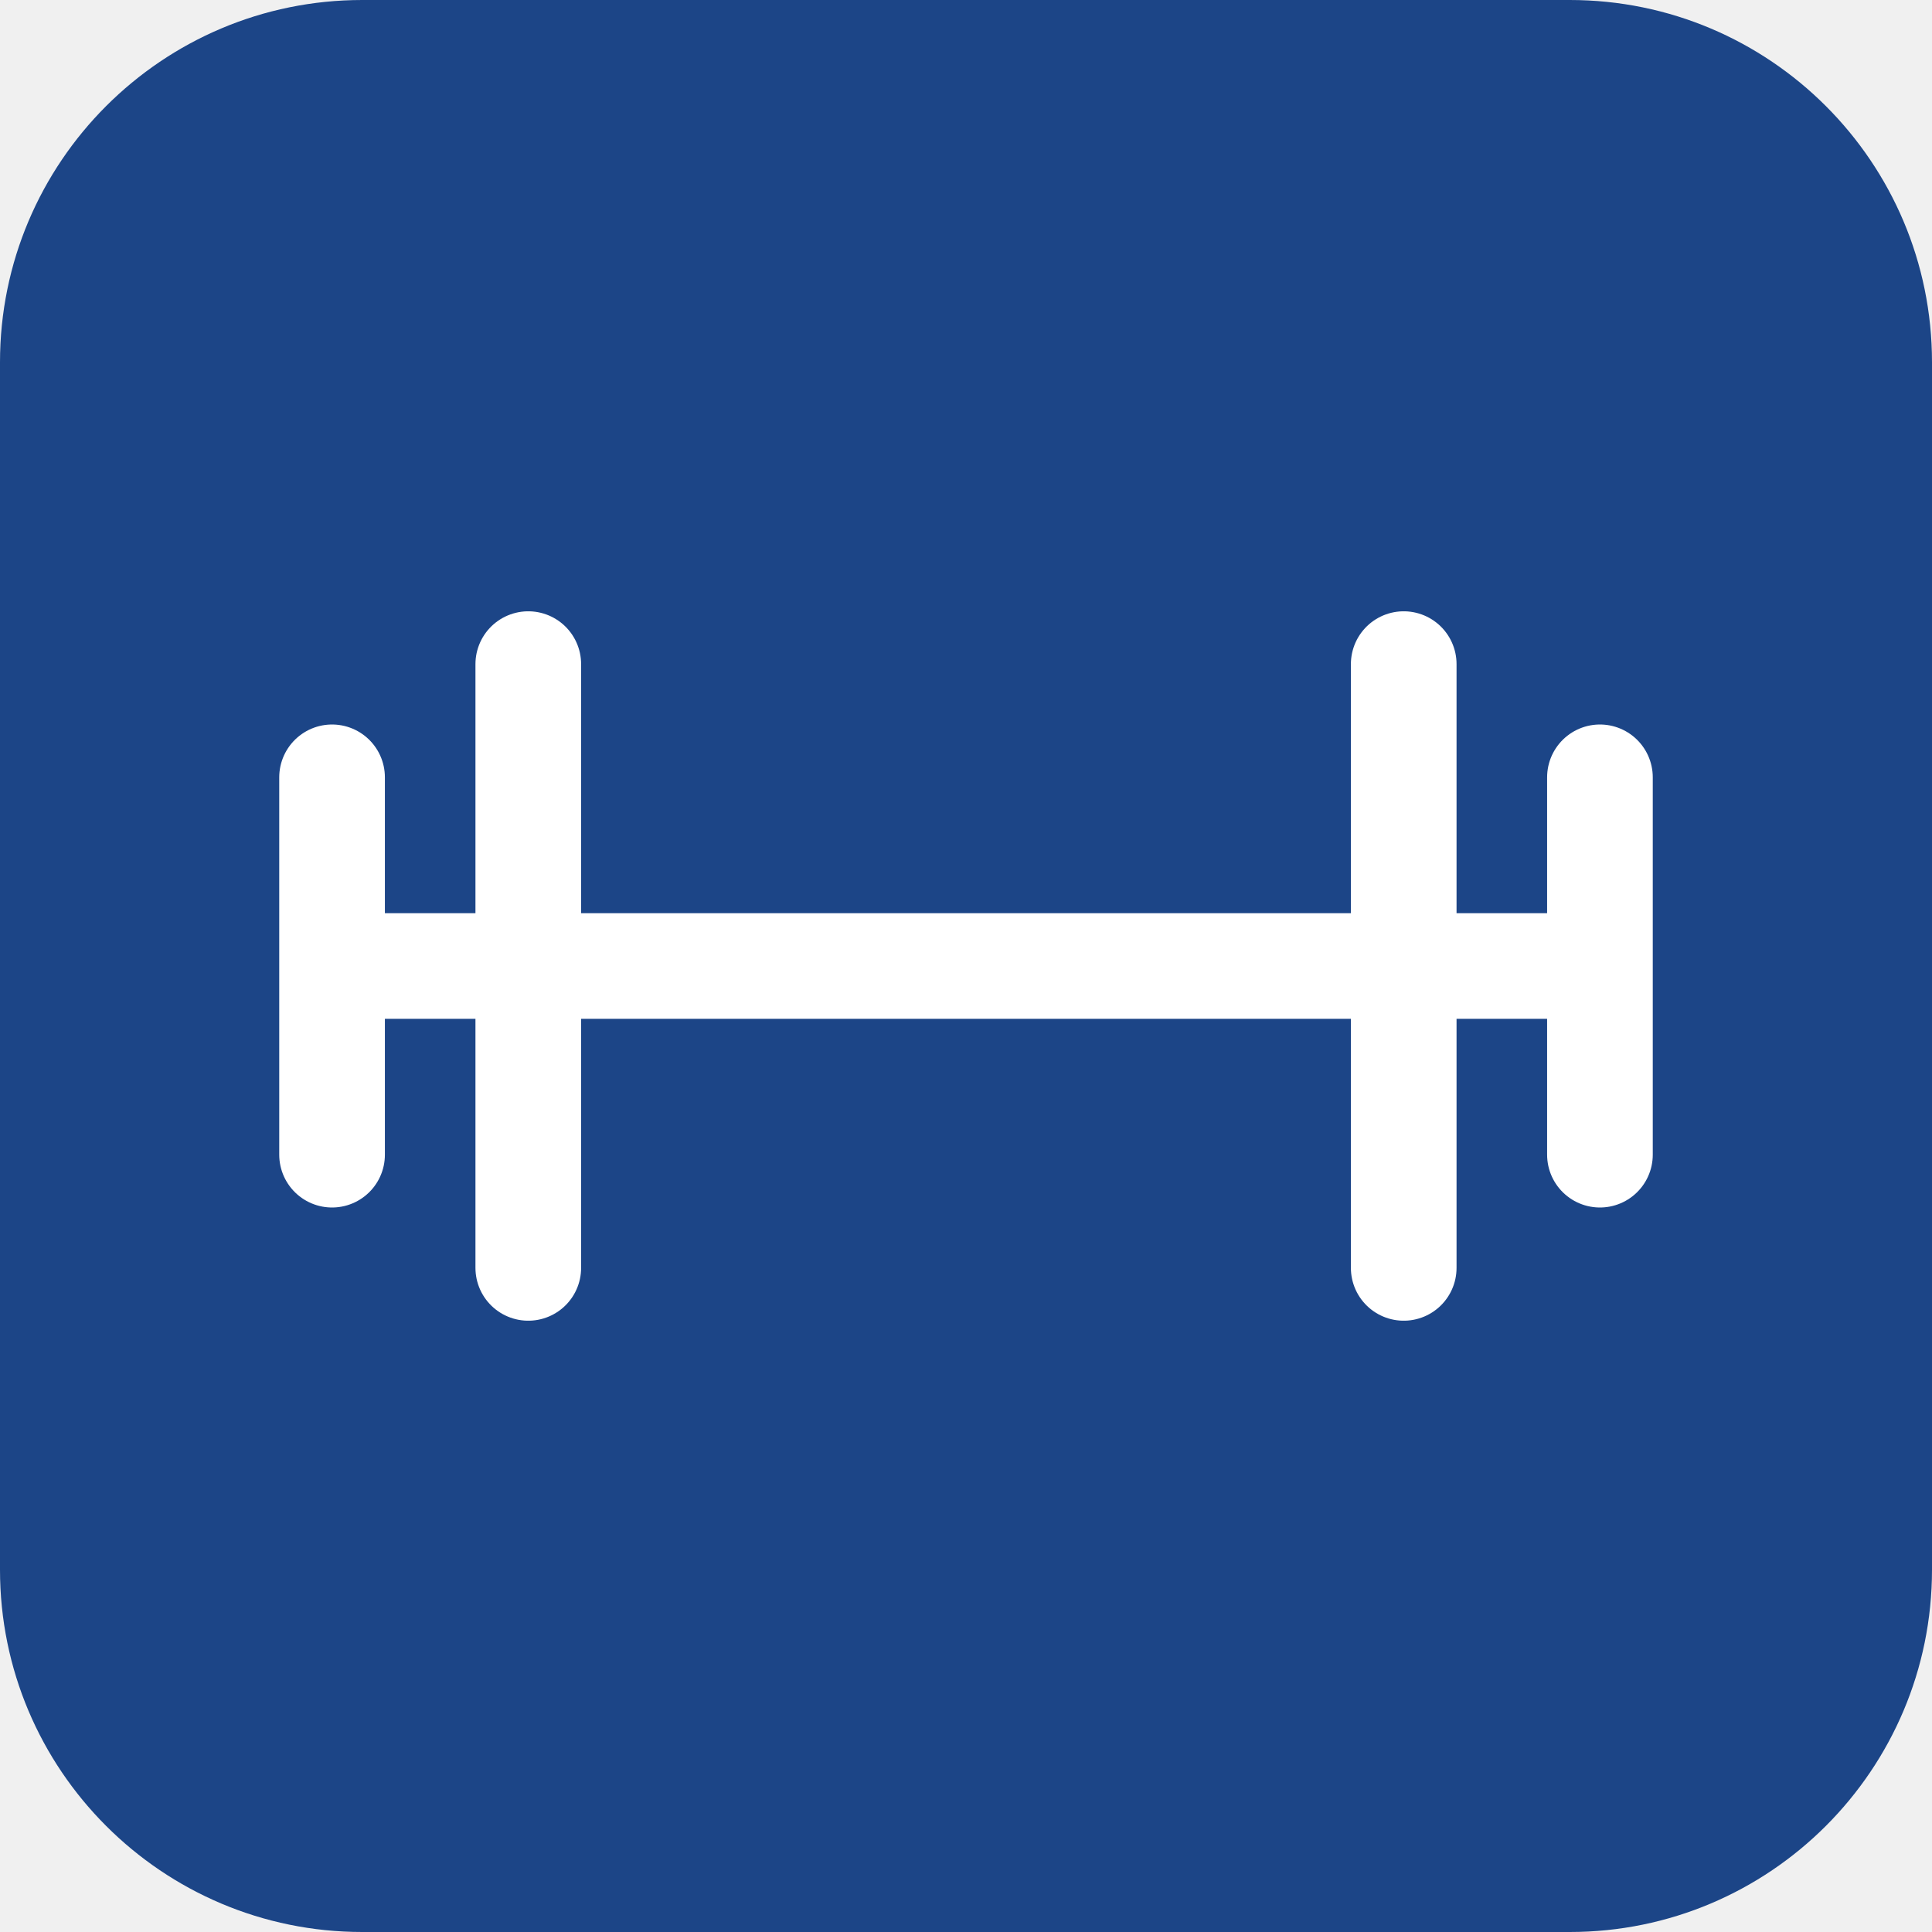
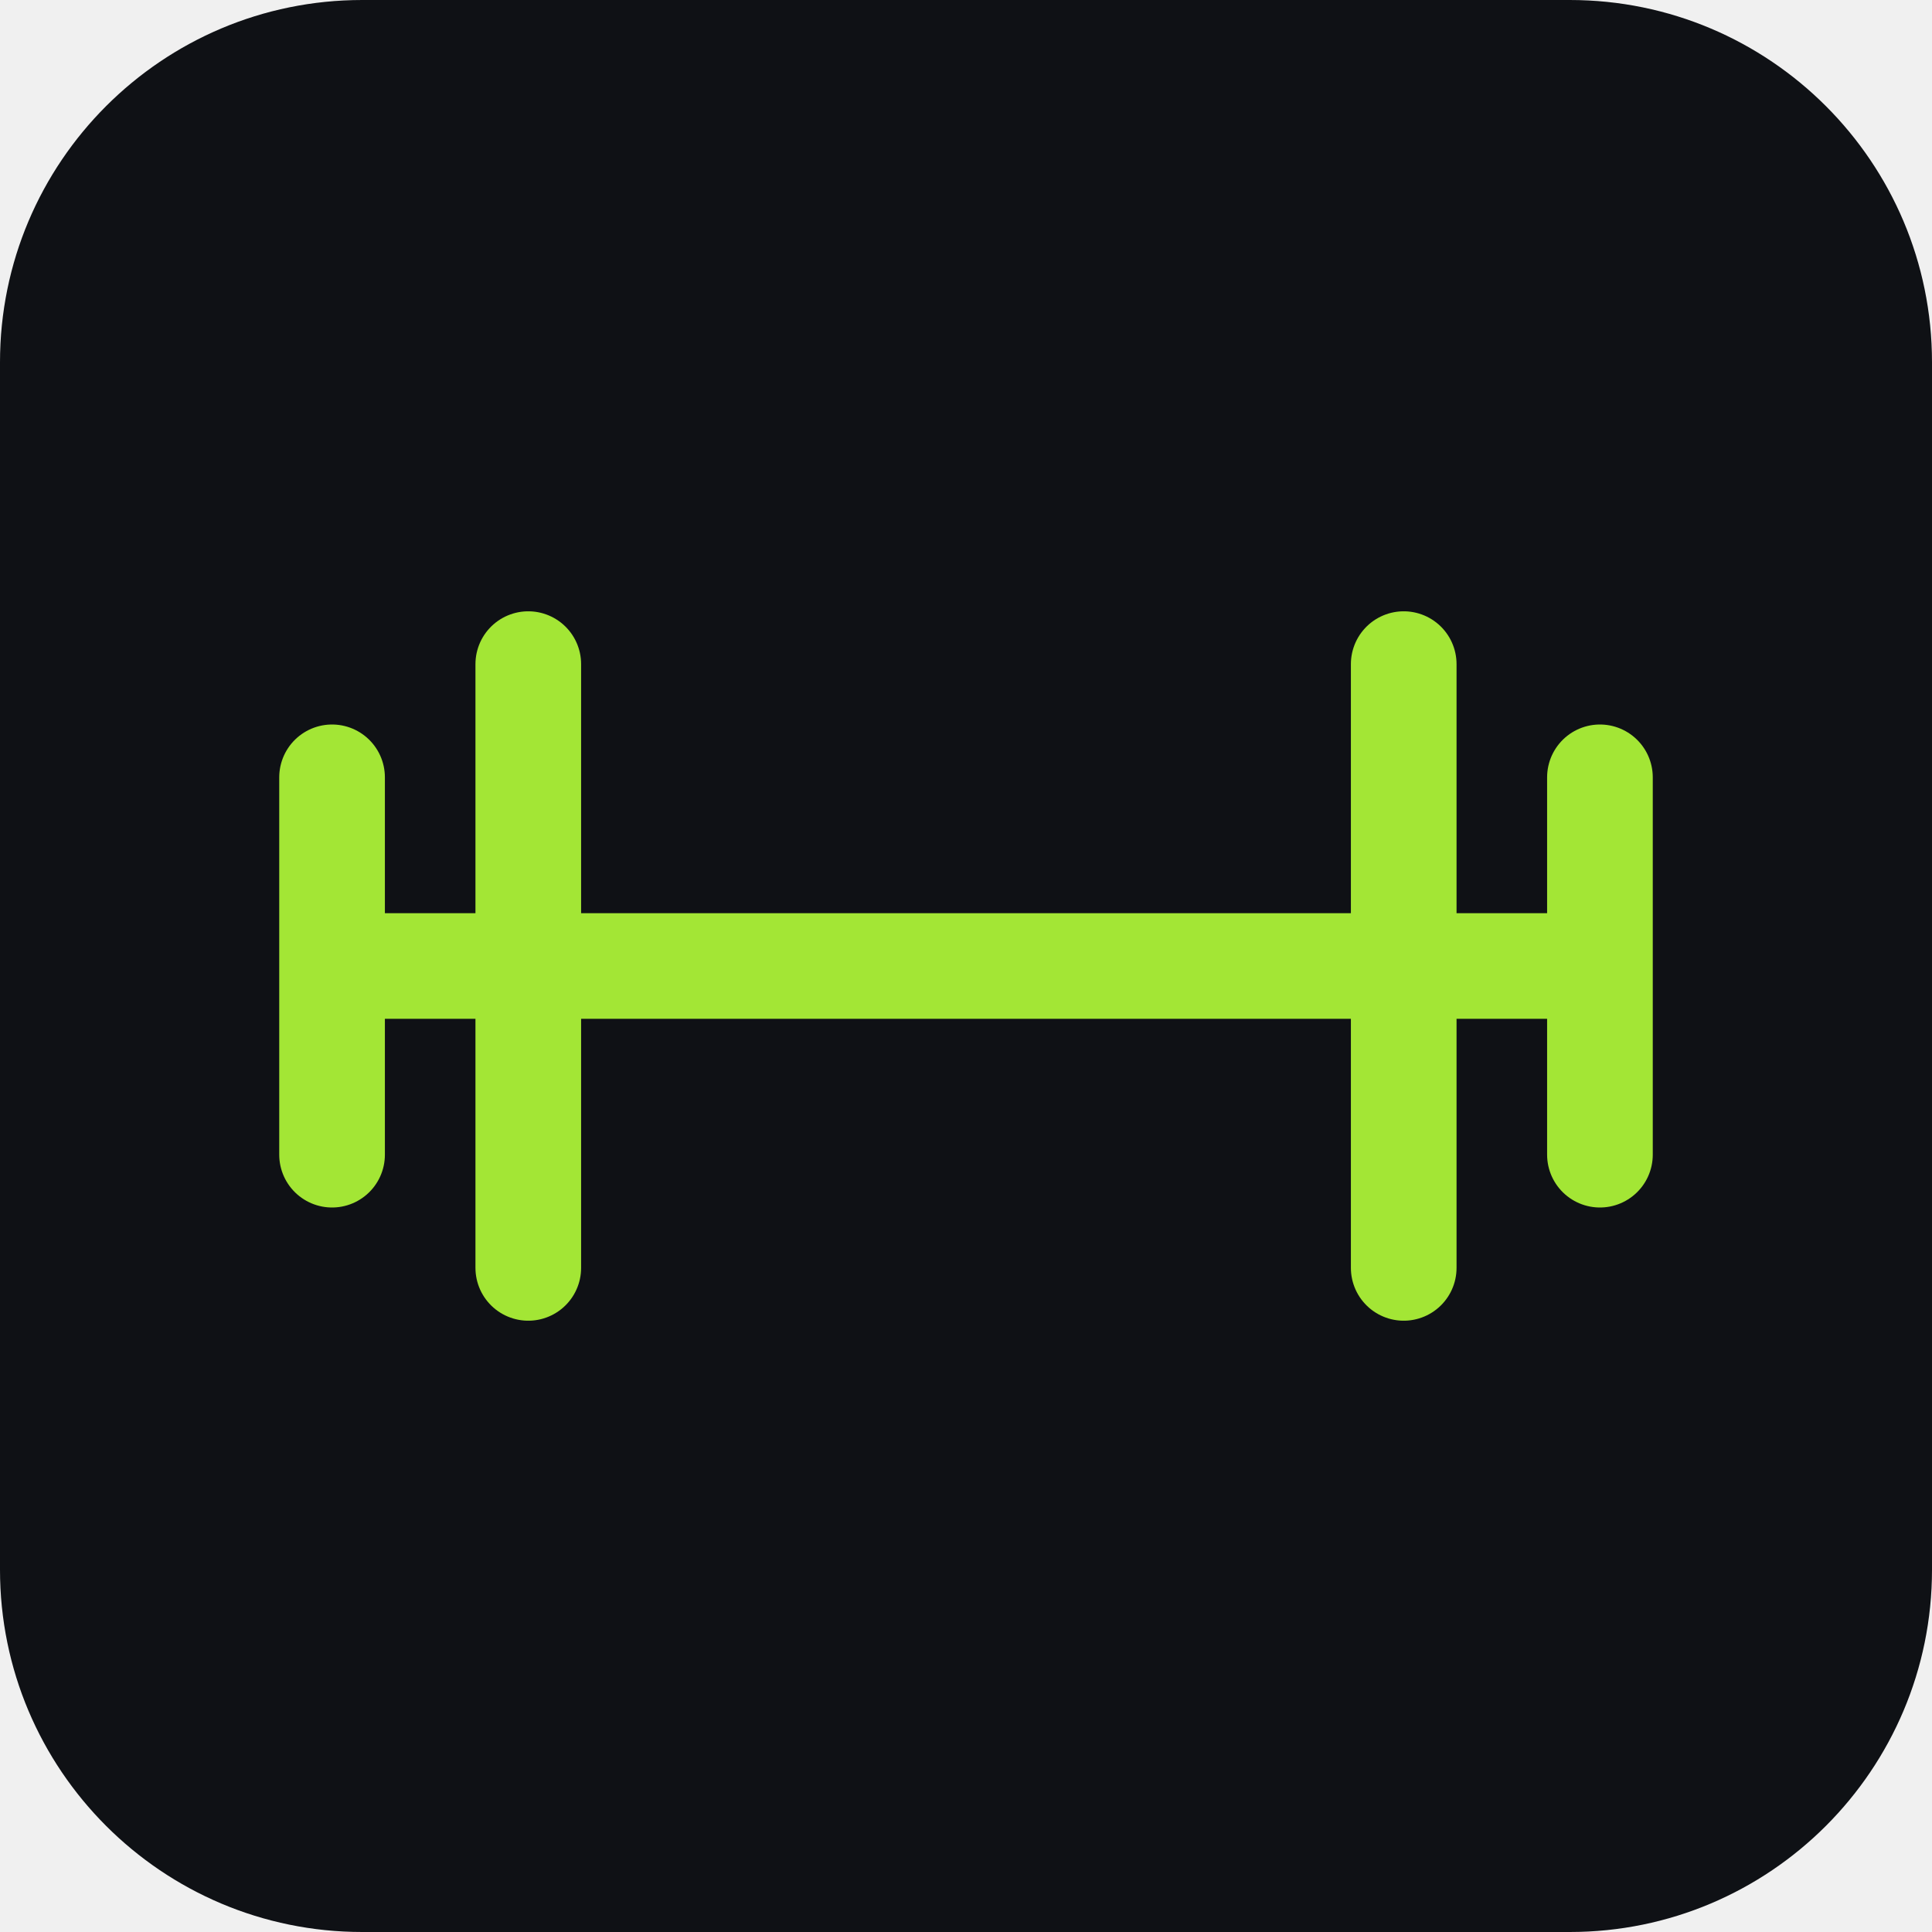
<svg xmlns="http://www.w3.org/2000/svg" viewBox="0 0 512 512">
-   <rect width="512" height="512" rx="96" fill="#1c4587" />
-   <g stroke="#ffffff" stroke-width="28" stroke-linecap="round">
+   <rect width="512" height="512" rx="96" fill="#0f1115" />
+   <g stroke="#a3e635" stroke-width="28" stroke-linecap="round">
    <line x1="96" y1="256" x2="416" y2="256" />
    <line x1="140" y1="176" x2="140" y2="336" />
    <line x1="372" y1="176" x2="372" y2="336" />
    <line x1="88" y1="206" x2="88" y2="306" />
    <line x1="424" y1="206" x2="424" y2="306" />
  </g>
</svg>
